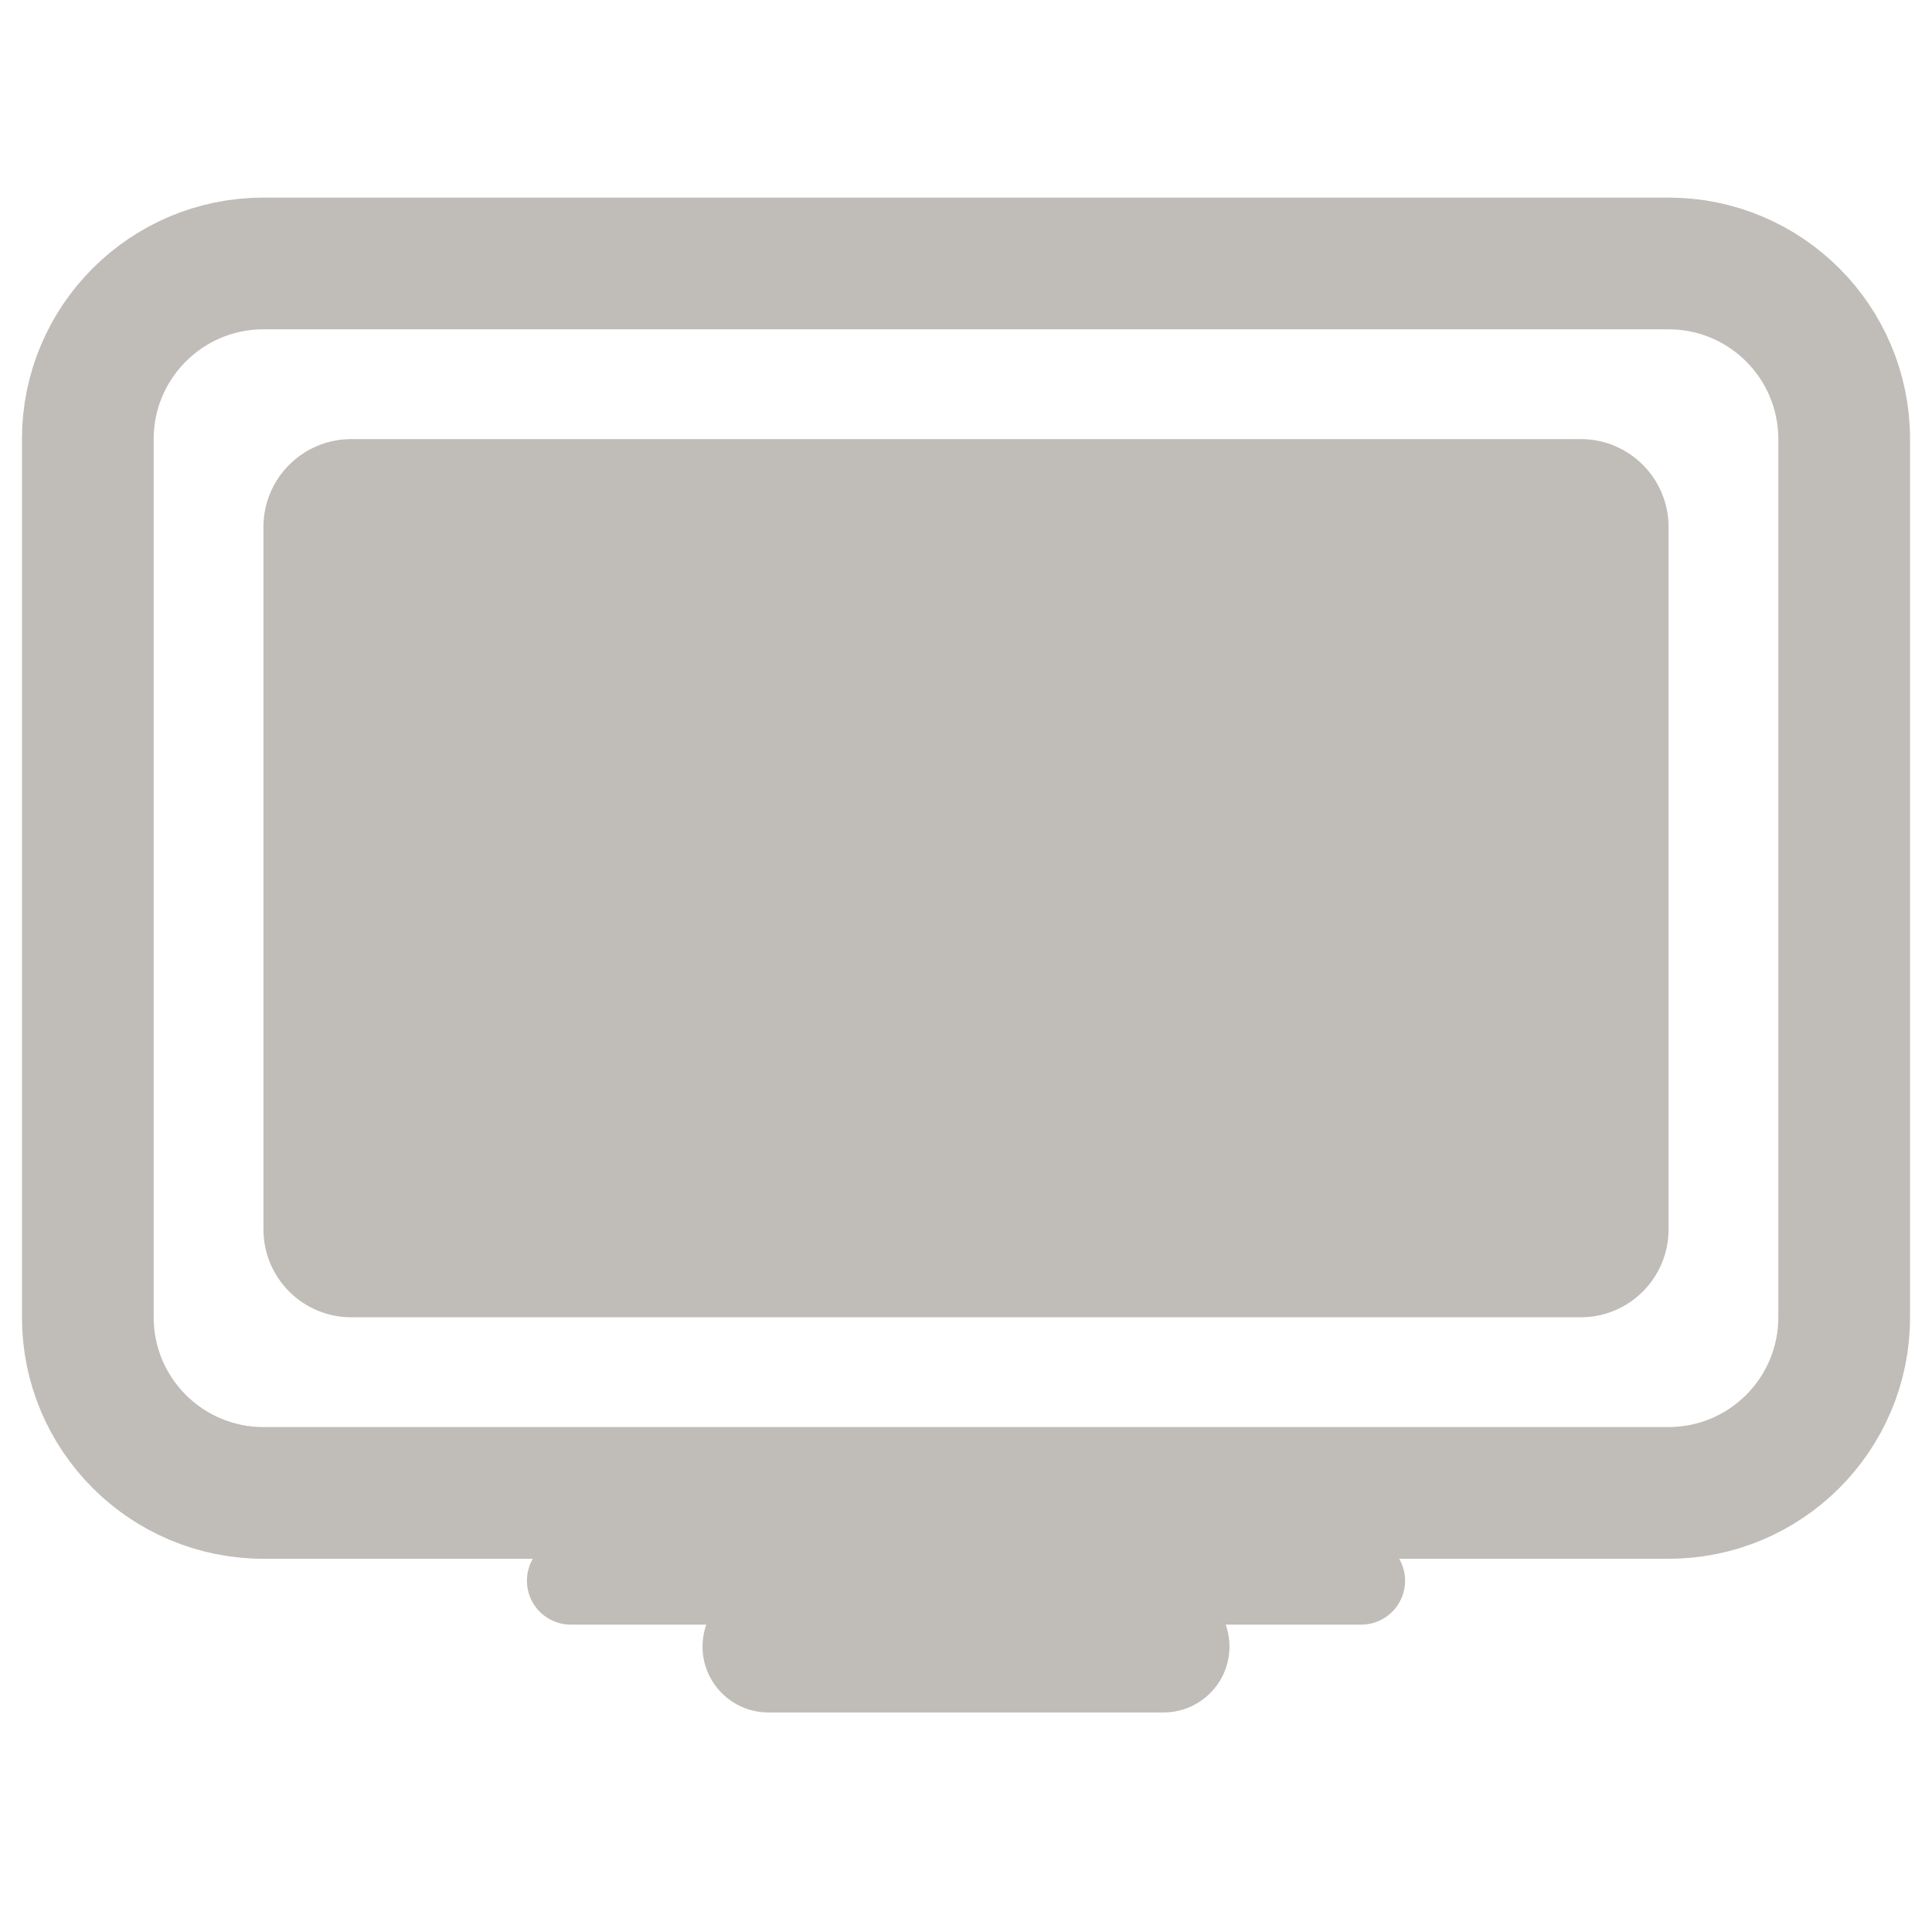
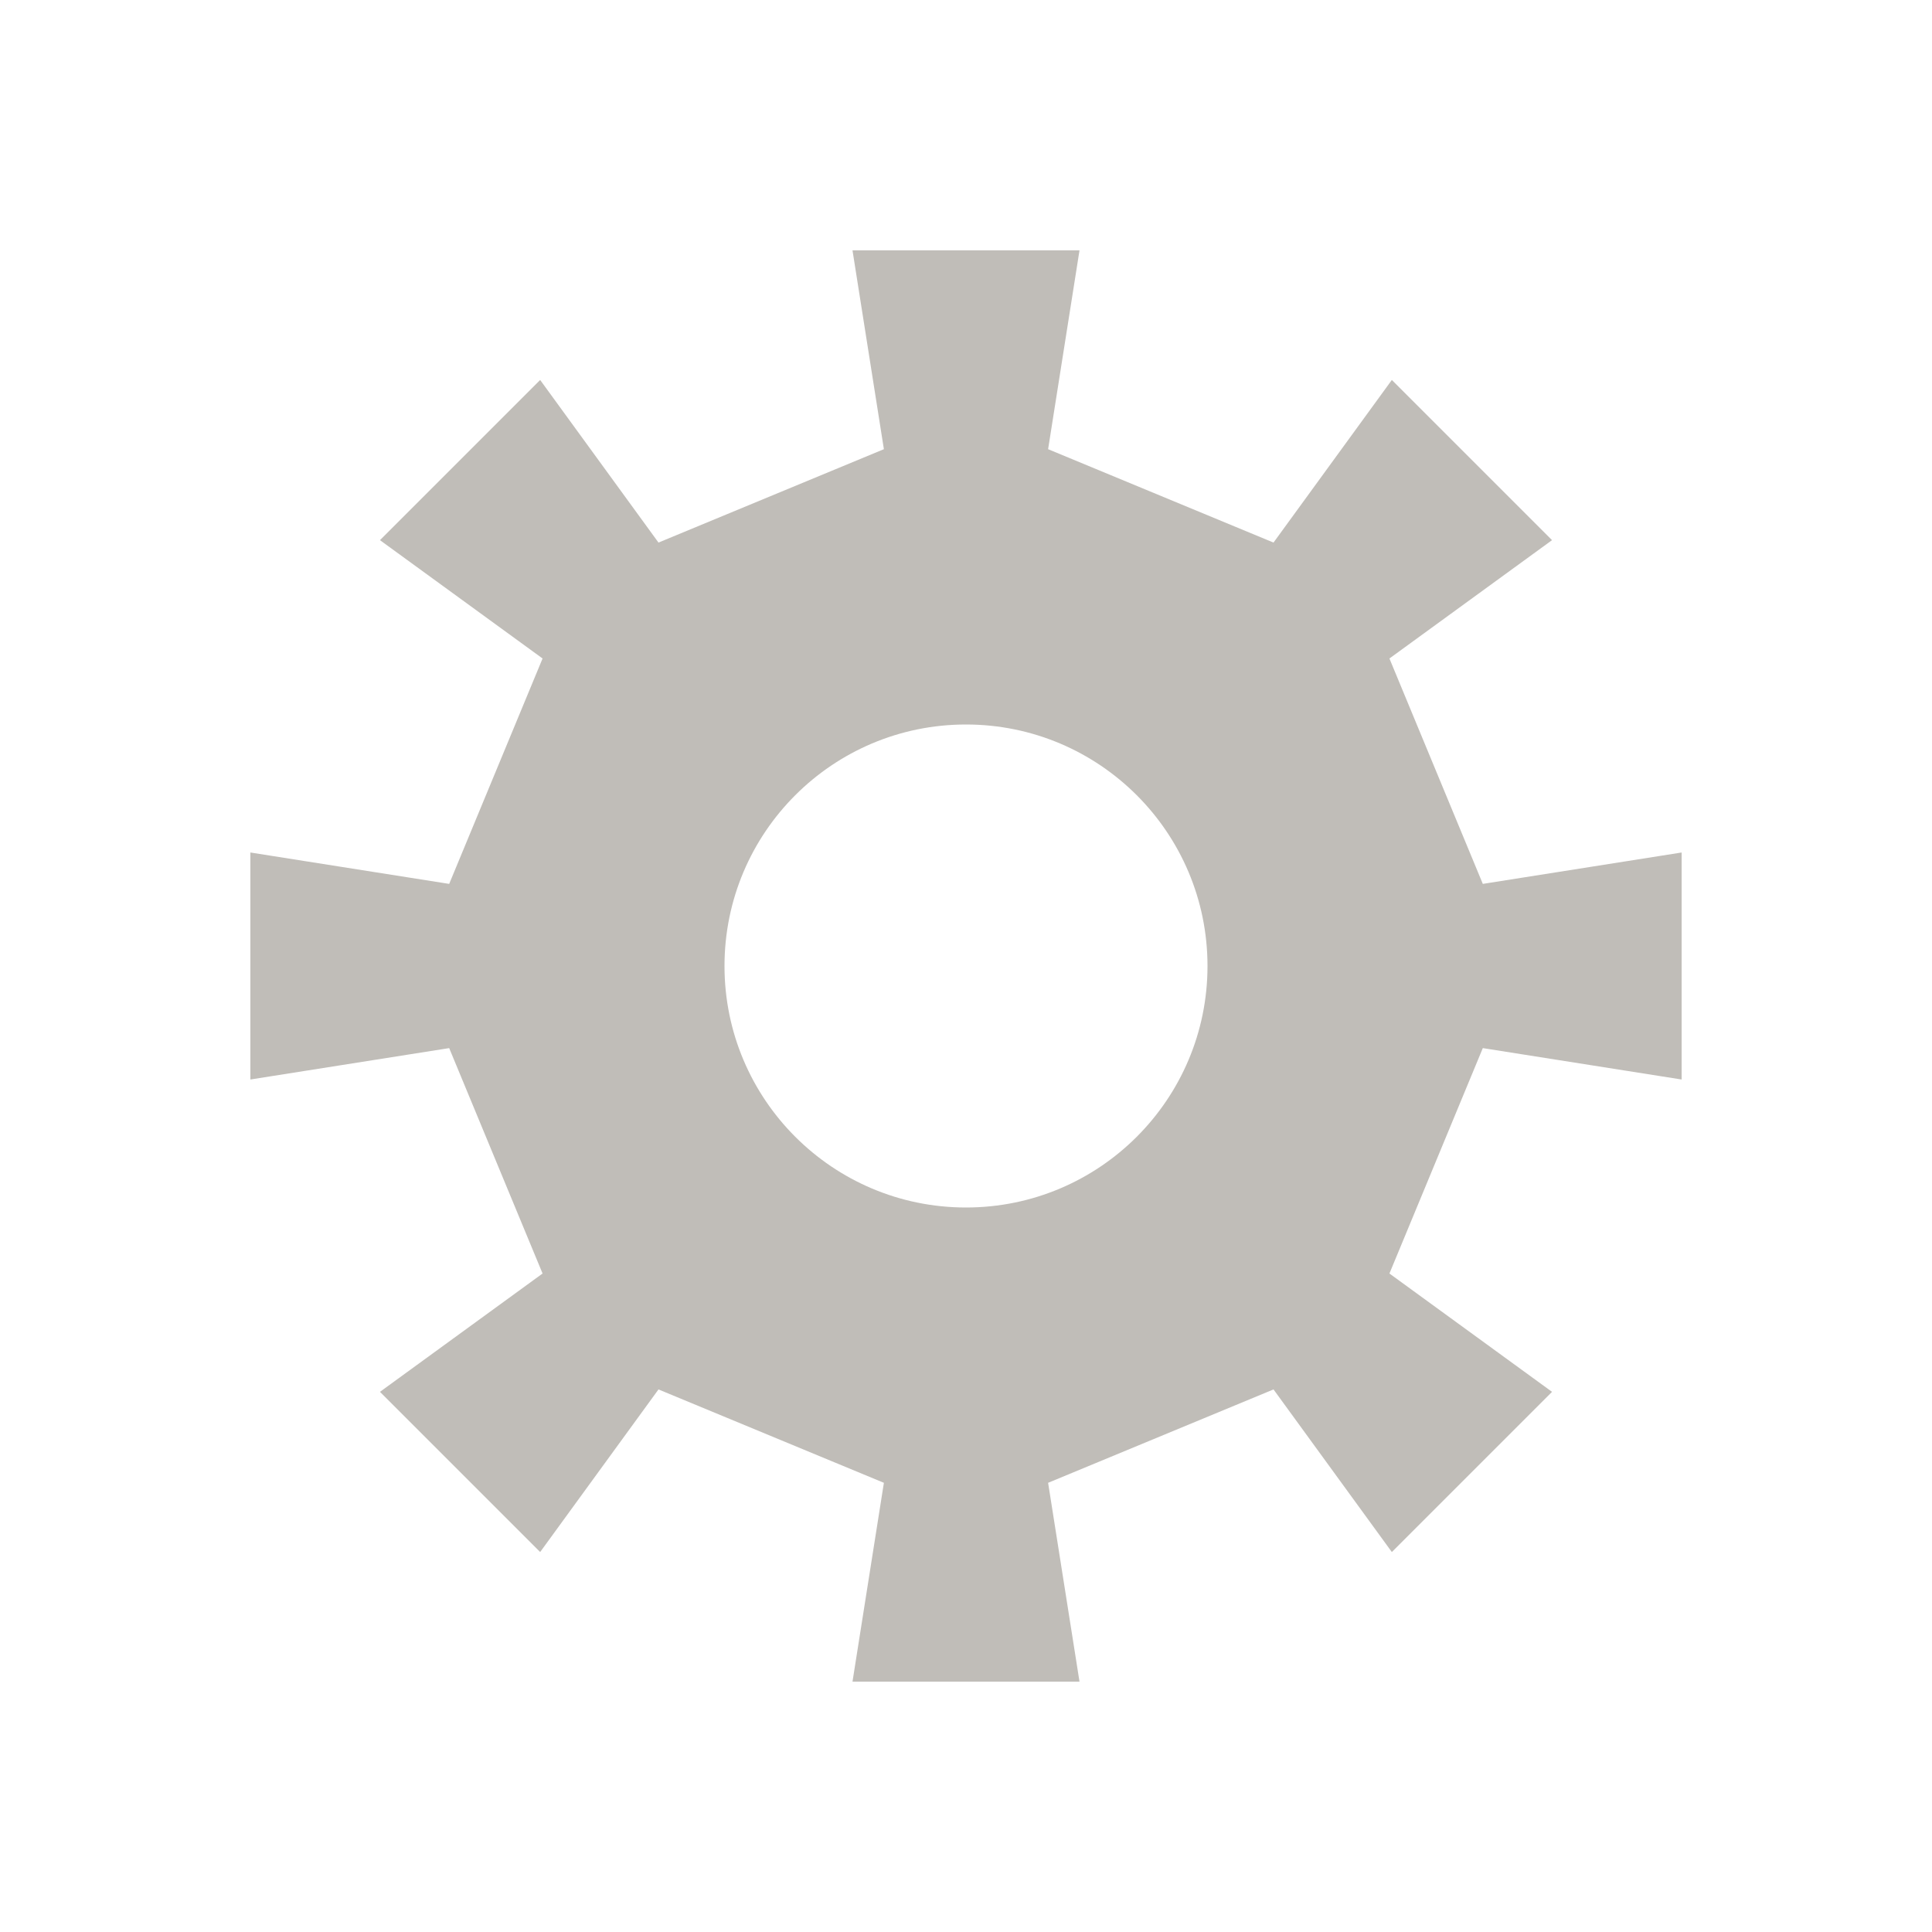
- <svg xmlns="http://www.w3.org/2000/svg" viewBox="0 0 22 22" width="22" height="22">
+ <svg xmlns="http://www.w3.org/2000/svg" viewBox="0 0 24 24" width="24" height="24">
  <g fill="#c0bdb8">
-     <rect x="1" y="3" width="20" height="14" rx="2" ry="2" fill="none" stroke="#c0bdb8" stroke-width="1.5" />
-     <rect x="3" y="5" width="16" height="10" rx="1" ry="1" />
-     <rect x="8" y="18" width="6" height="1.5" rx="0.75" />
-     <rect x="6" y="17.5" width="10" height="1" rx="0.5" />
+     <path fill-rule="evenodd" d="M 10.98 5.58 L 10.59 3.11 L 13.41 3.11 L 13.02 5.58 L 15.82 6.74 L 17.29 4.72 L 19.28 6.71 L 17.26 8.18 L 18.42 10.98 L 20.89 10.59 L 20.89 13.41 L 18.42 13.02 L 17.26 15.82 L 19.28 17.29 L 17.29 19.28 L 15.82 17.26 L 13.02 18.42 L 13.41 20.89 L 10.59 20.89 L 10.98 18.42 L 8.18 17.26 L 6.71 19.28 L 4.72 17.29 L 6.74 15.82 L 5.58 13.02 L 3.11 13.41 L 3.11 10.59 L 5.58 10.98 L 6.74 8.18 L 4.72 6.71 L 6.71 4.72 L 8.18 6.74 Z M 12.00 12.00 m 3.00 0 a 3.00 3.00 0 1 0 -6.00 0 a 3.00 3.00 0 1 0 6.00 0 Z" />
  </g>
</svg>
